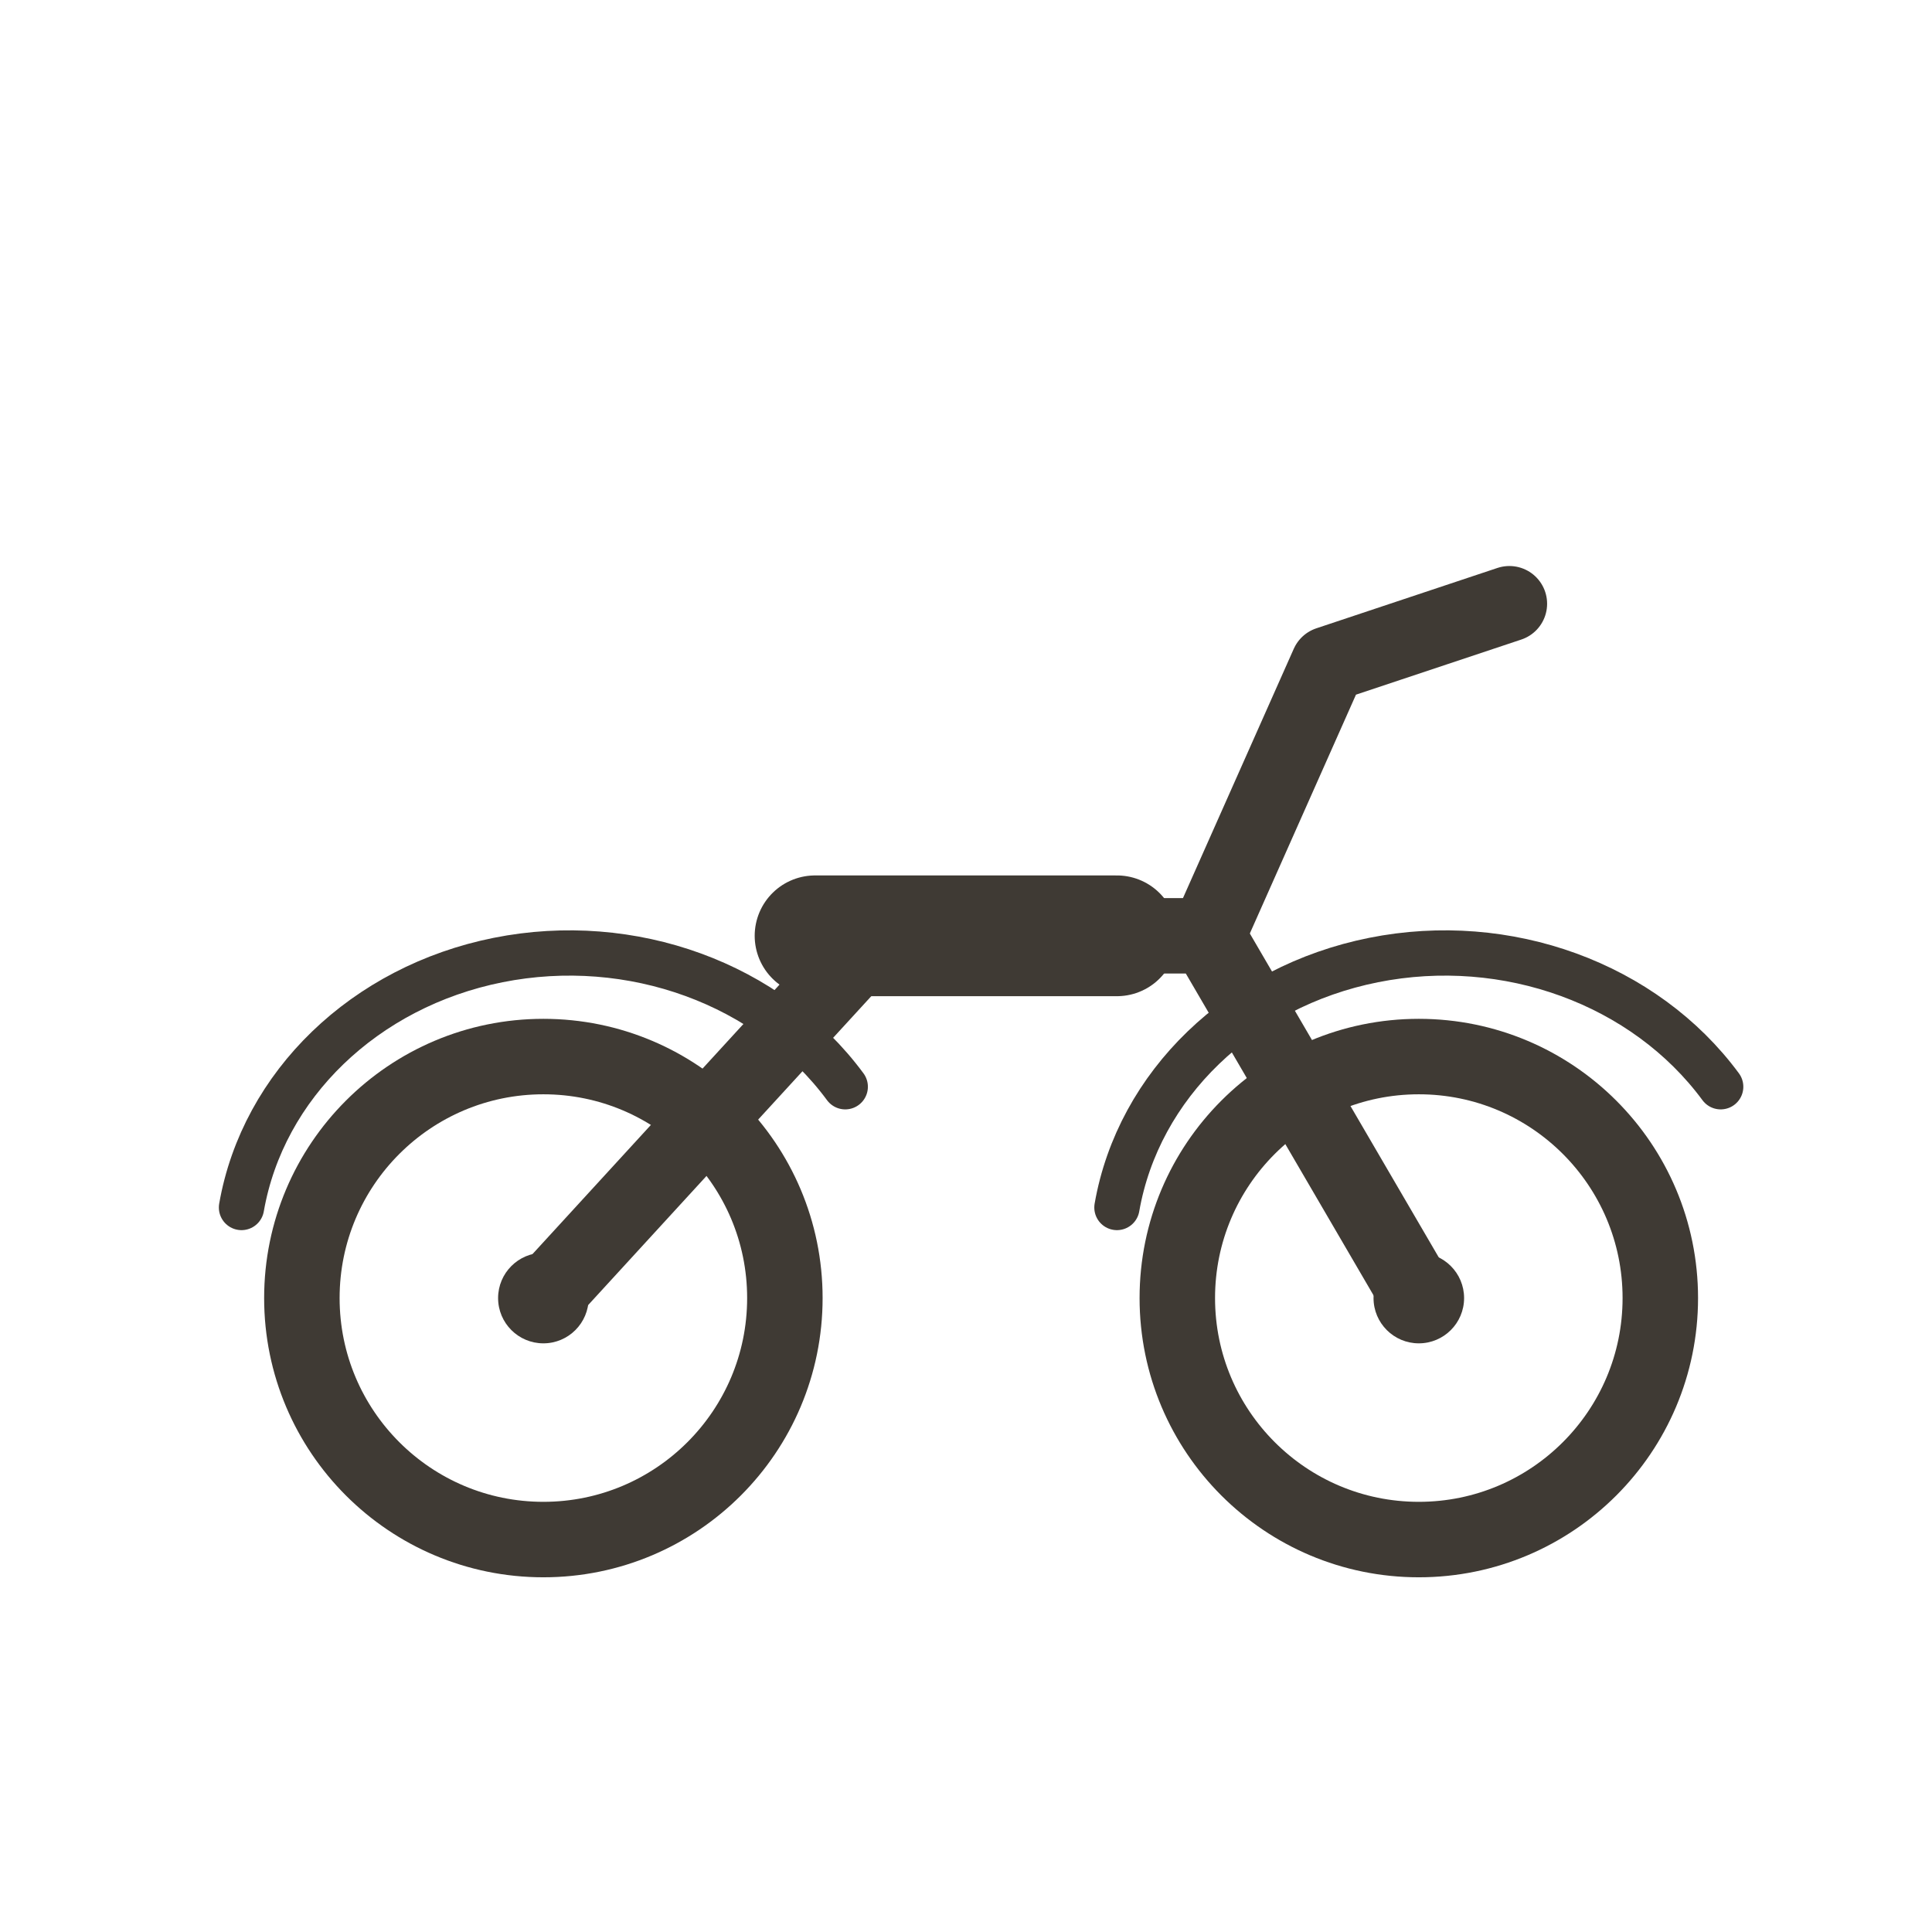
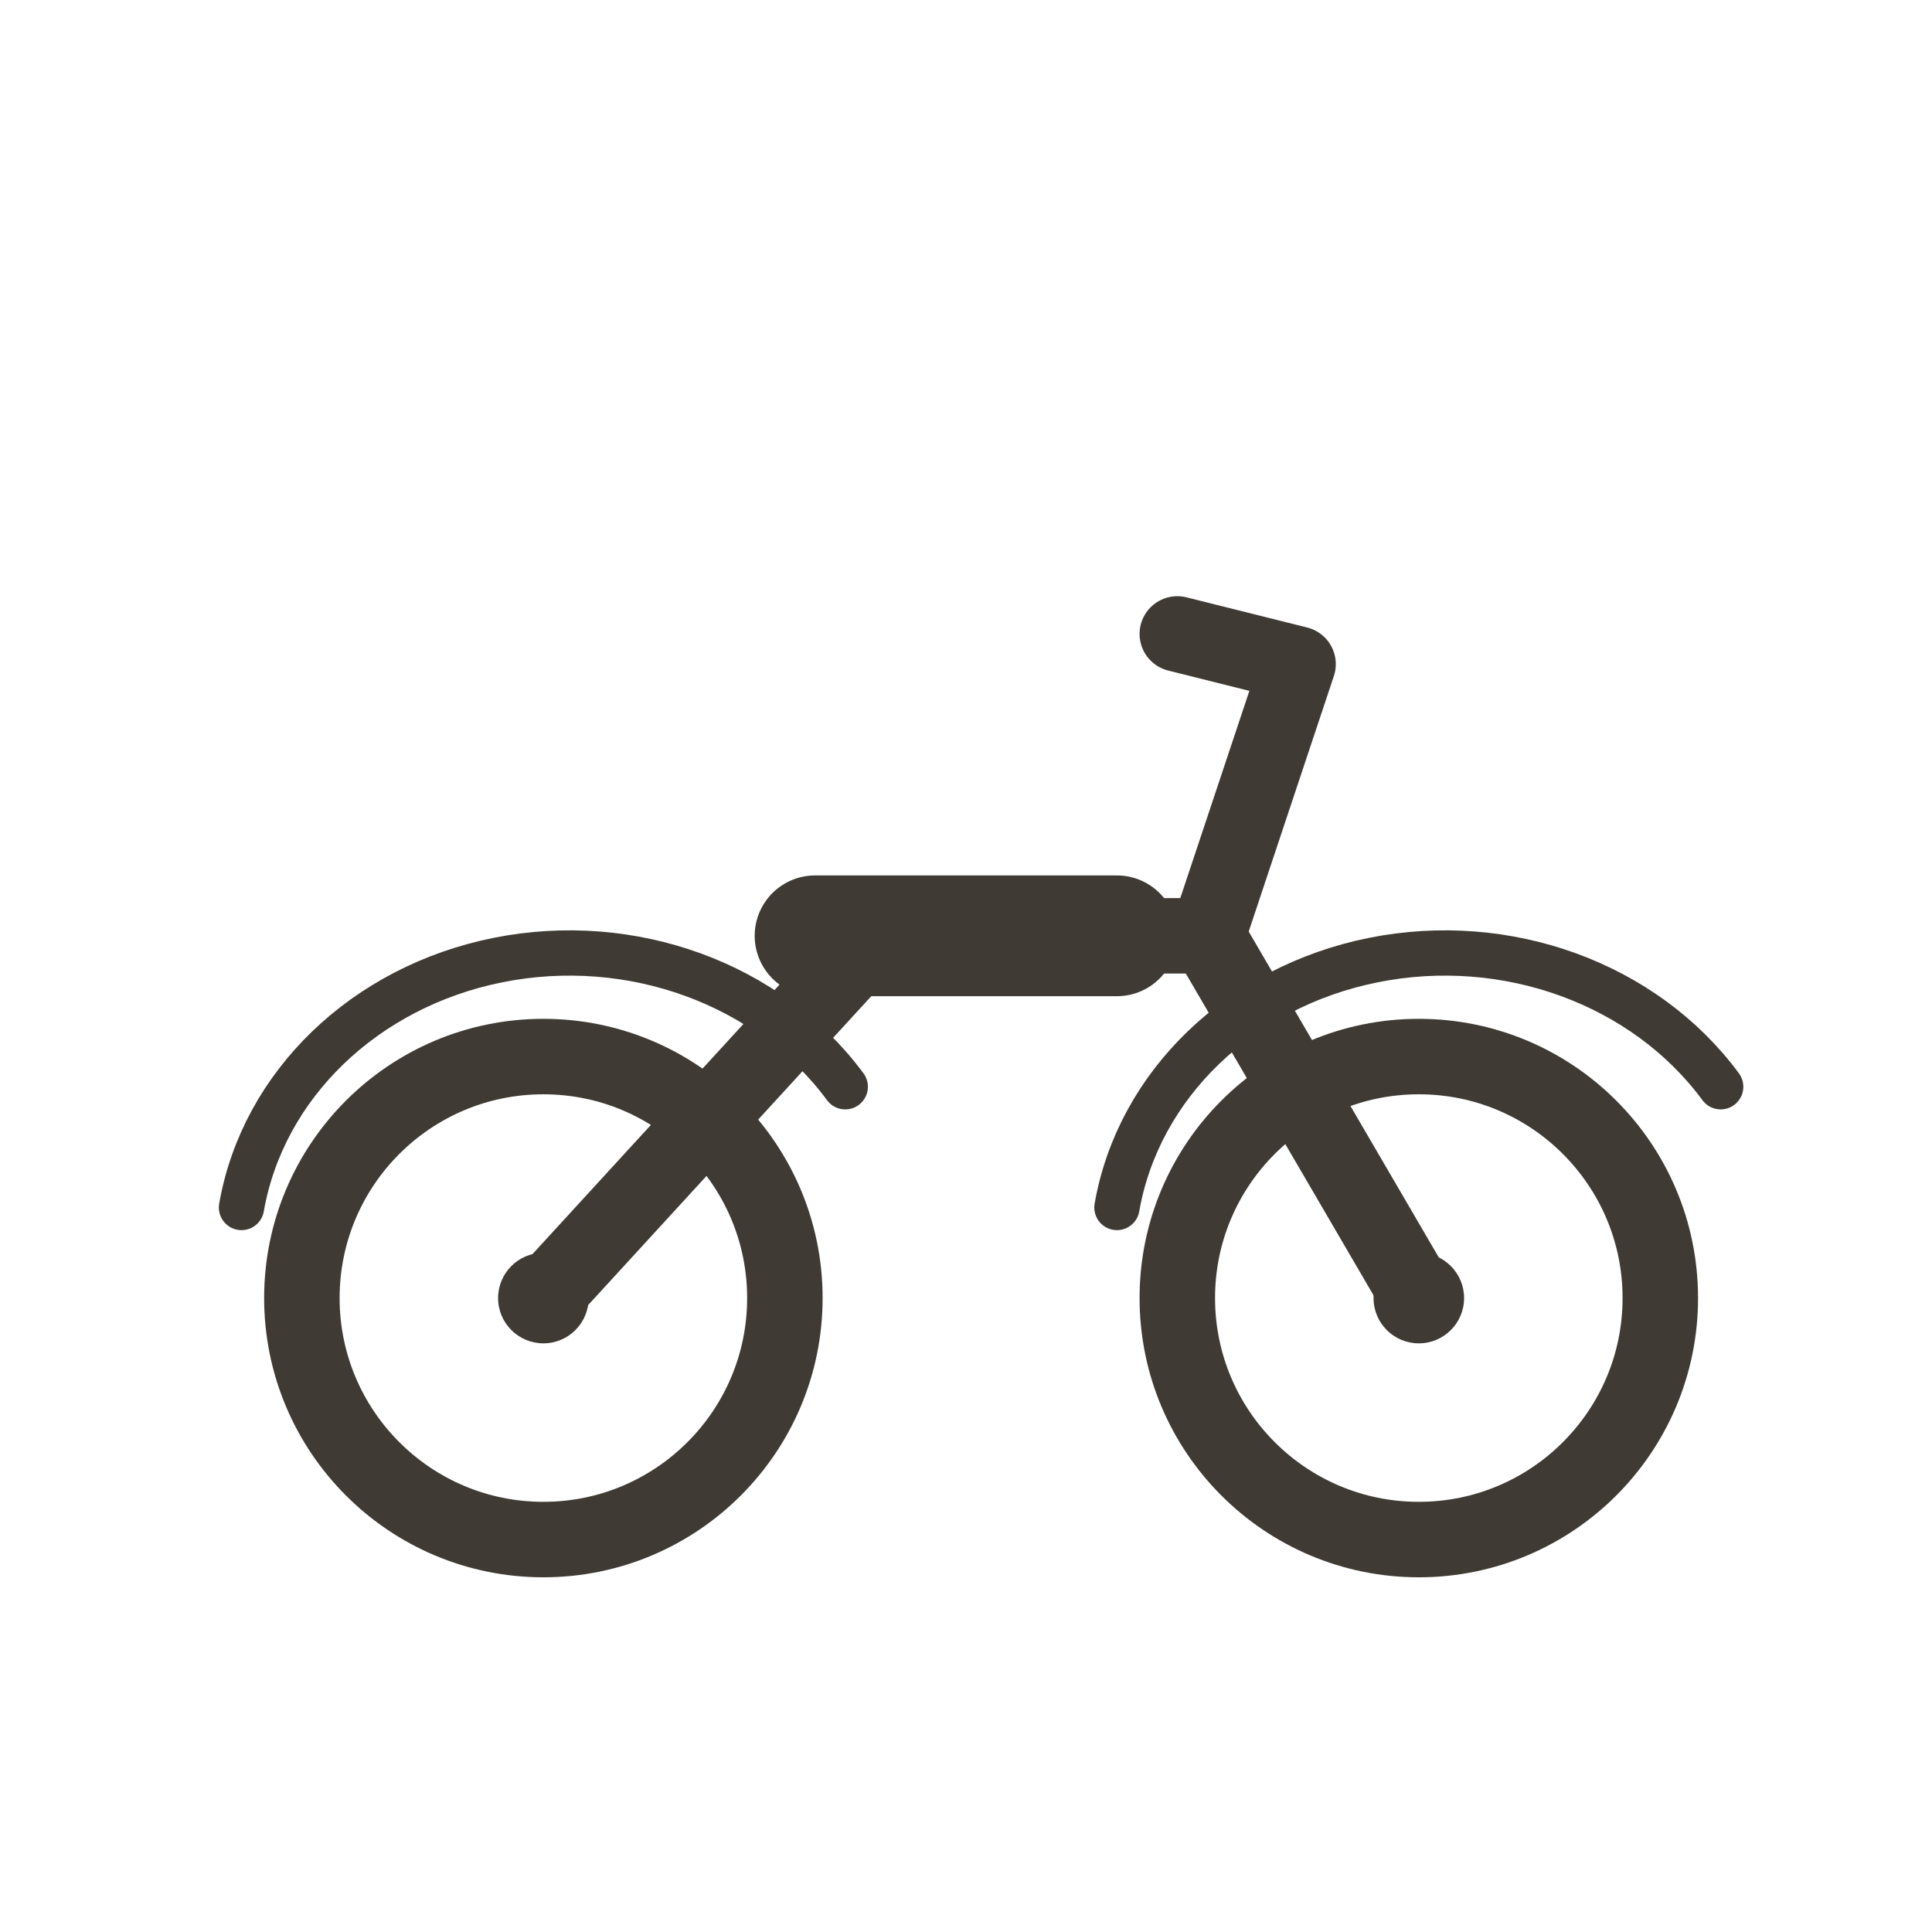
<svg xmlns="http://www.w3.org/2000/svg" viewBox="0 0 128 128" width="128" height="128">
  <rect width="128" height="128" fill="none" />
  <g fill="none" stroke="#3f3a34" stroke-width="5" stroke-linecap="round" stroke-linejoin="round">
    <circle cx="36" cy="86" r="16" />
    <circle cx="94" cy="86" r="16" />
    <circle cx="36" cy="86" r="3" fill="#3f3a34" stroke="none" />
    <circle cx="94" cy="86" r="3" fill="#3f3a34" stroke="none" />
    <path d="M16 80 A22 20 0 0 1 56 72" stroke-width="3" />
    <path d="M74 80 A22 20 0 0 1 114 72" stroke-width="3" />
    <path d="M36 86 L58 62 L80 62 L94 86" />
-     <path d="M80 62 L88 44 L100 40" />
+     <path d="M80 62 L86 44 L78 42" />
    <path d="M54 62 L74 62" stroke-width="8" />
  </g>
</svg>
